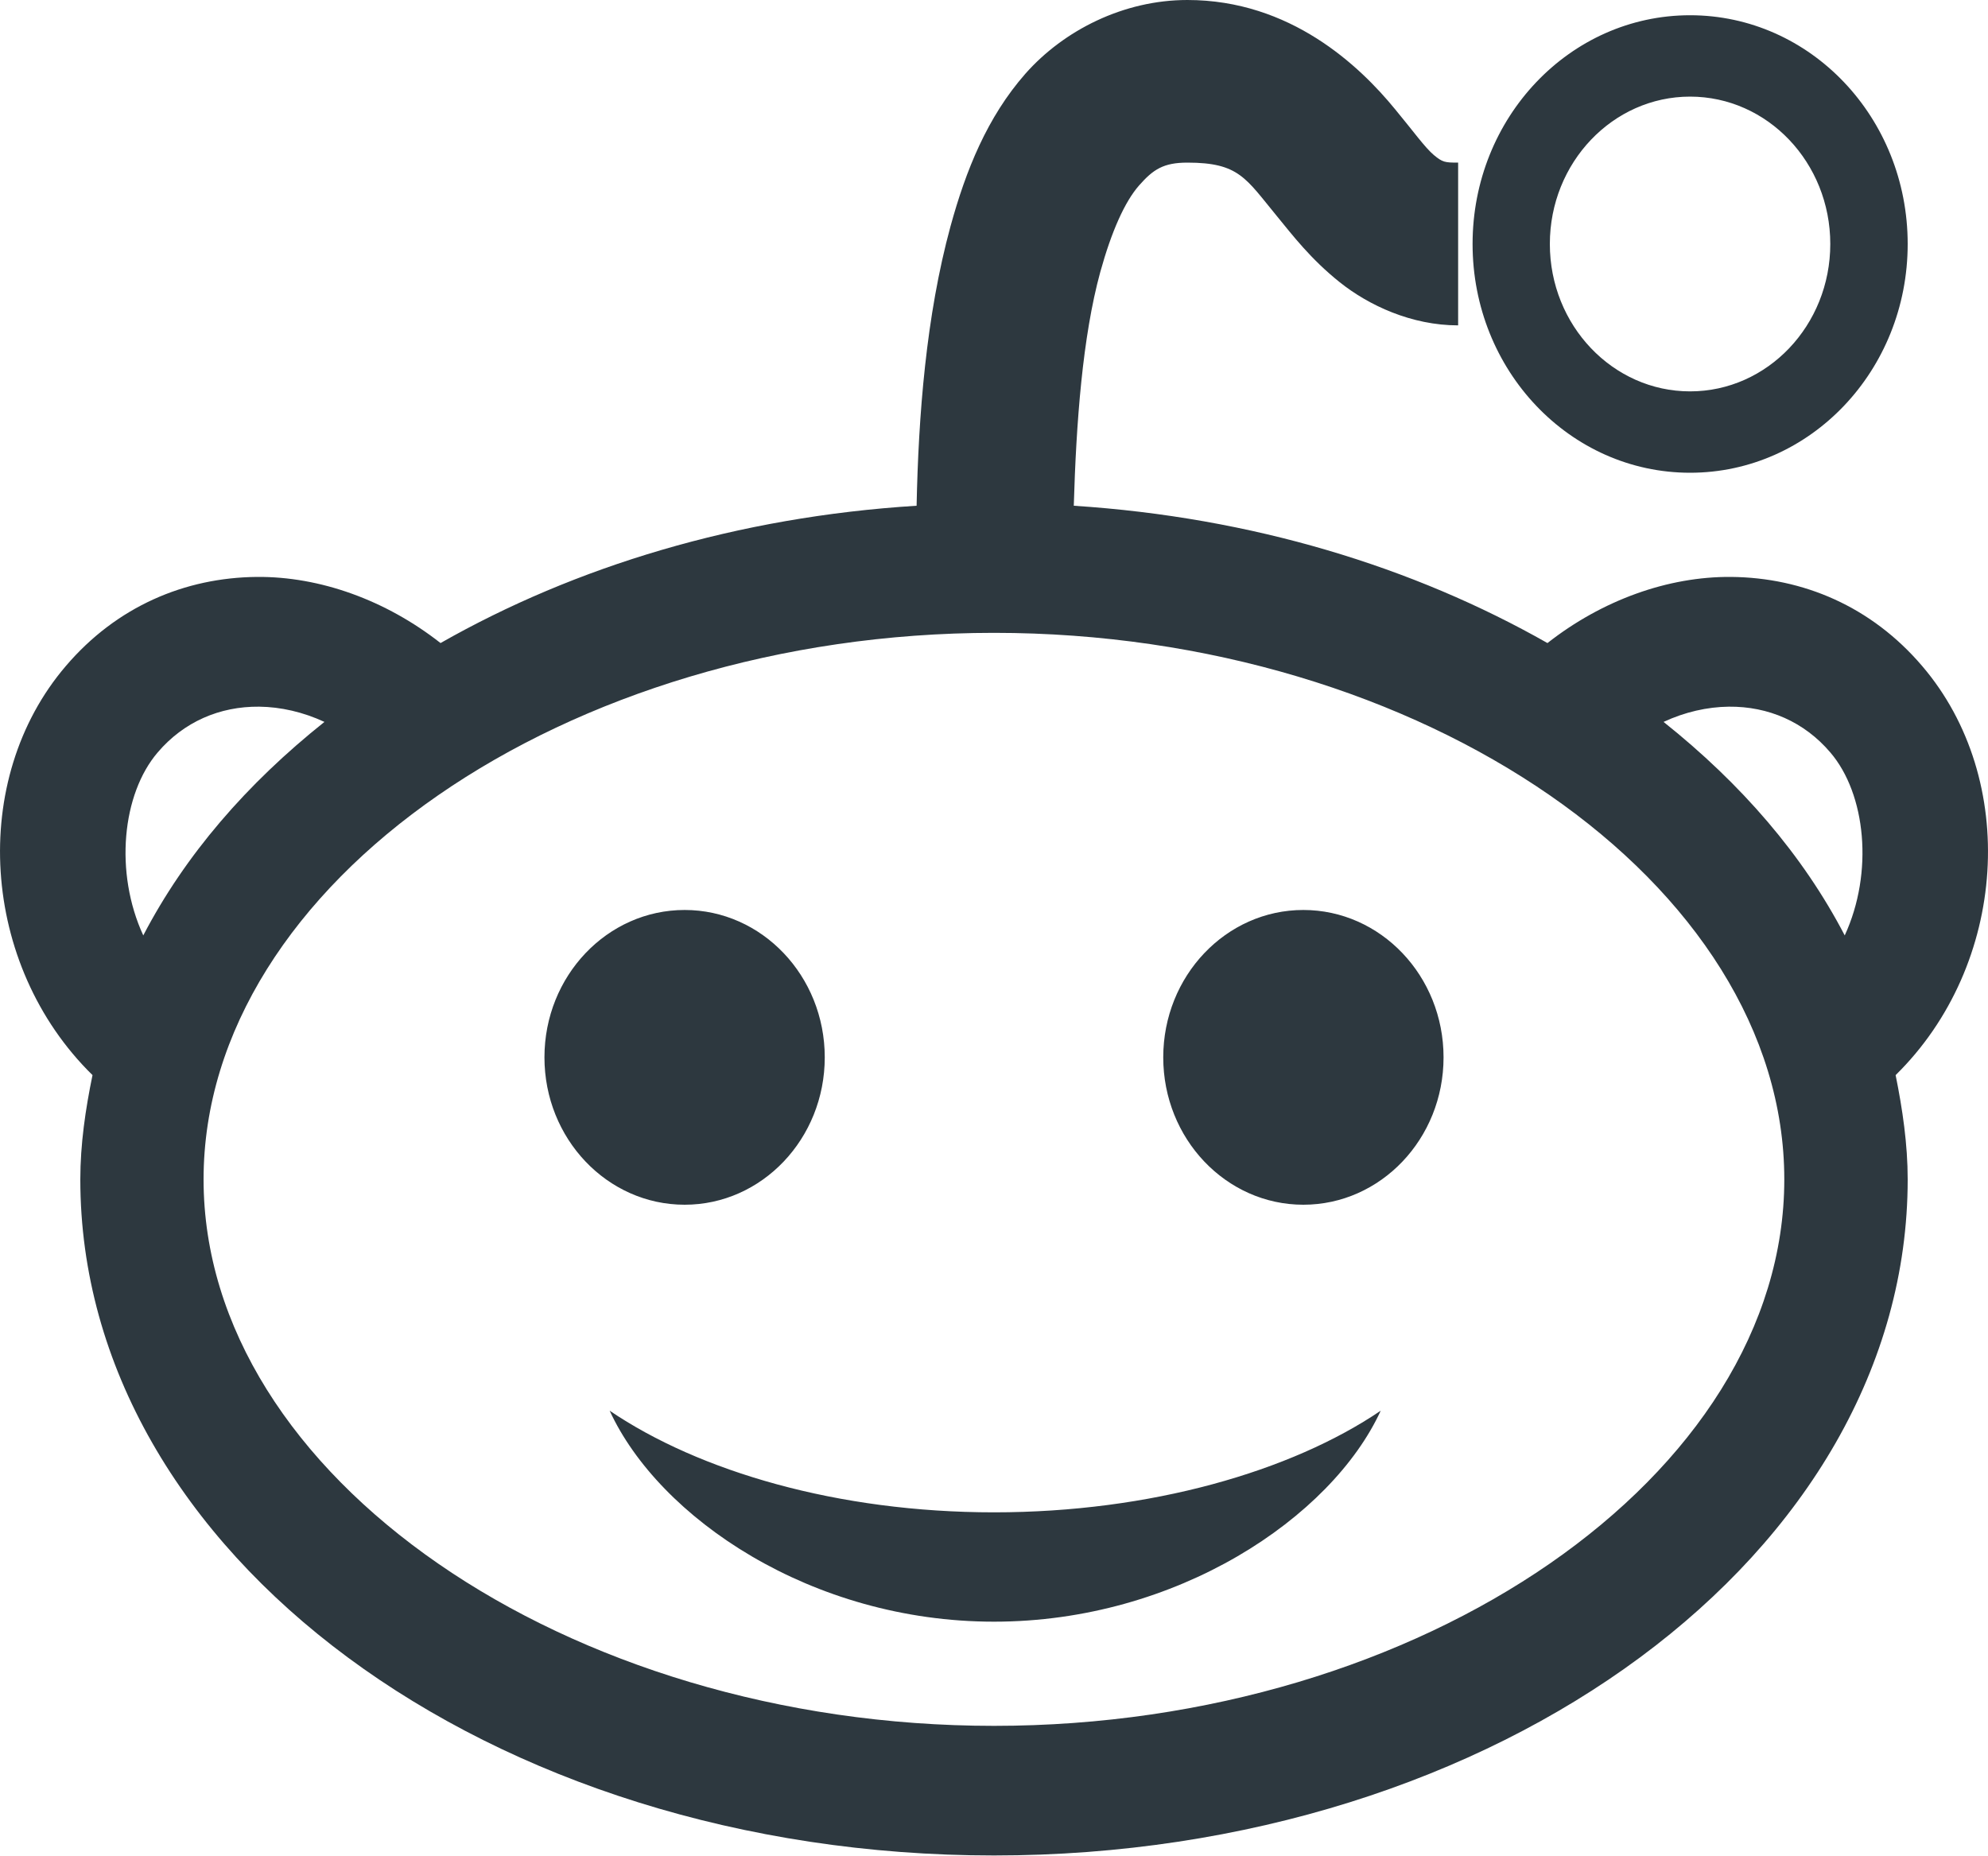
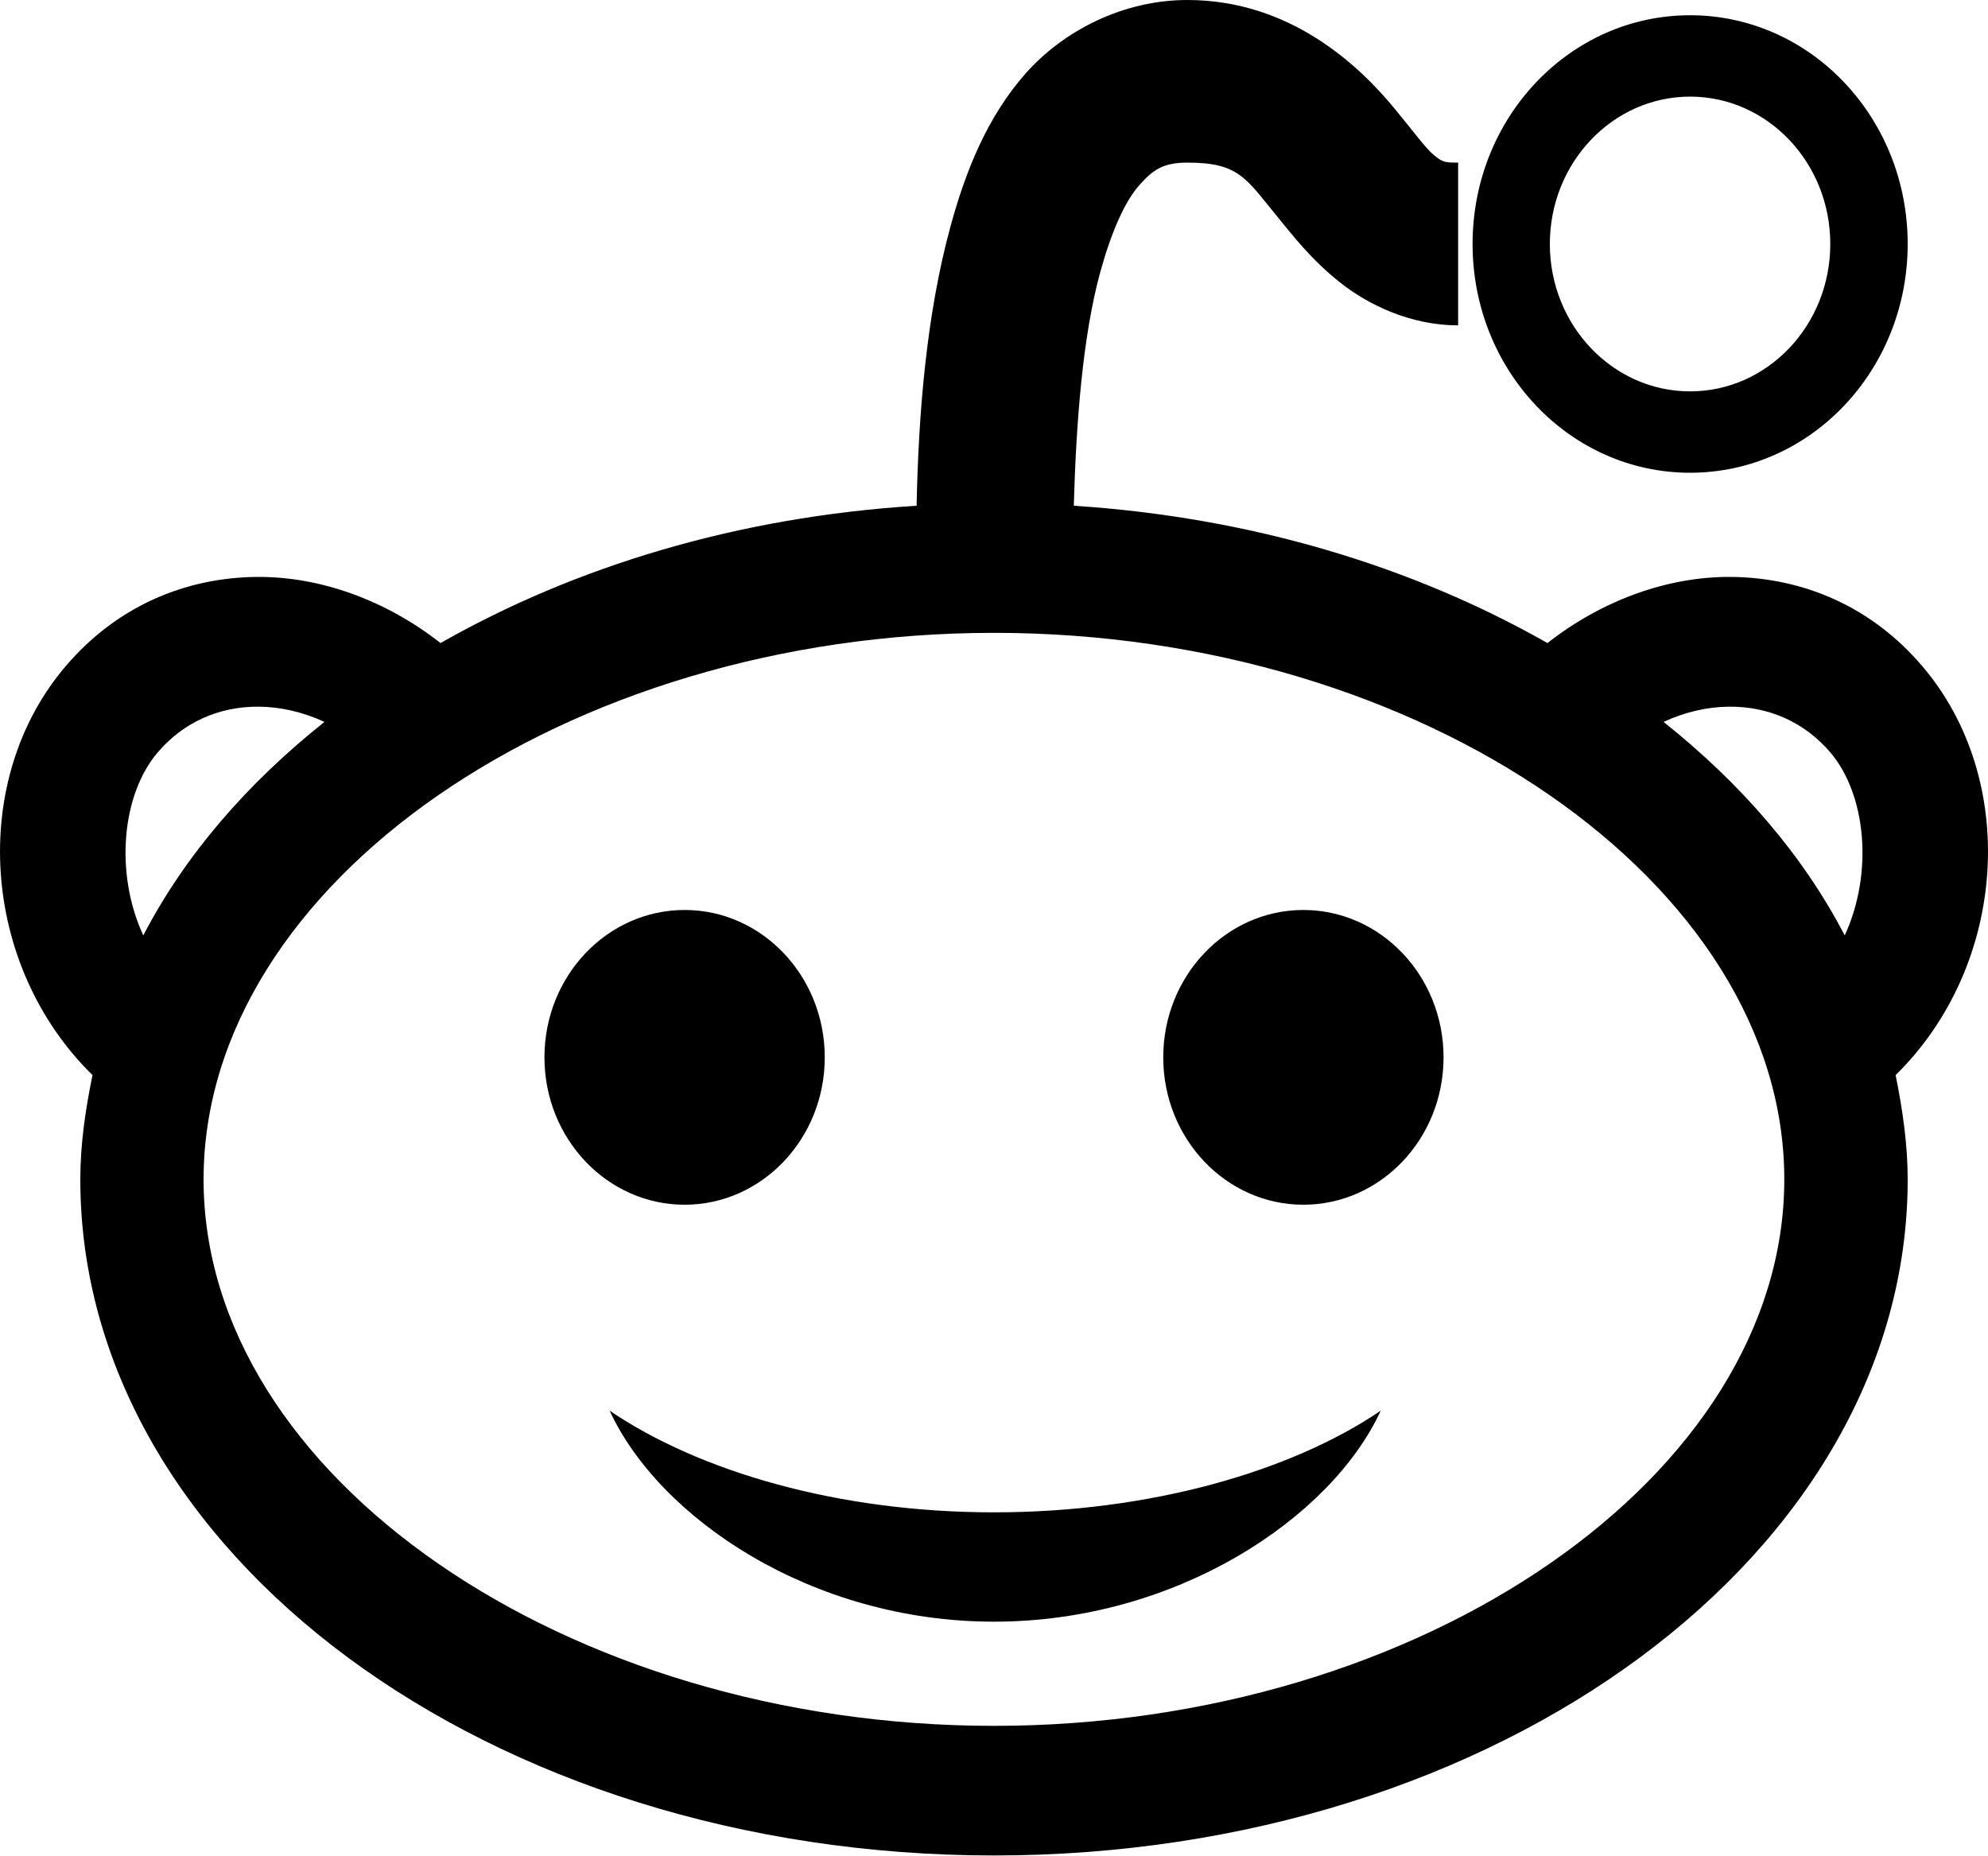
<svg xmlns="http://www.w3.org/2000/svg" width="15" height="14" viewBox="0 0 15 14" fill="none">
-   <path d="M8.959 0C8.478 0 8.027 0.228 7.737 0.556C7.448 0.885 7.288 1.285 7.172 1.707C6.987 2.385 6.93 3.138 6.916 3.816C5.565 3.9 4.34 4.274 3.324 4.852C2.911 4.528 2.414 4.349 1.938 4.353C1.395 4.358 0.88 4.576 0.497 5.025C-0.235 5.88 -0.15 7.28 0.698 8.112C0.645 8.369 0.606 8.633 0.606 8.899C0.606 11.718 3.693 14 7.5 14C11.307 14 14.394 11.715 14.394 8.899C14.394 8.633 14.355 8.369 14.303 8.112C15.15 7.28 15.235 5.88 14.503 5.025C14.12 4.576 13.605 4.358 13.062 4.353C12.586 4.349 12.089 4.528 11.676 4.852C10.664 4.277 9.447 3.903 8.102 3.816C8.12 3.191 8.168 2.541 8.302 2.052C8.387 1.745 8.487 1.522 8.594 1.4C8.701 1.278 8.779 1.227 8.959 1.227C9.349 1.227 9.399 1.345 9.634 1.63C9.752 1.774 9.889 1.954 10.108 2.129C10.327 2.304 10.65 2.455 11.002 2.455V1.227C10.903 1.227 10.885 1.225 10.819 1.17C10.753 1.115 10.662 0.988 10.527 0.825C10.258 0.496 9.736 0 8.959 0ZM12.752 0.115C11.845 0.115 11.111 0.887 11.111 1.841C11.111 2.795 11.845 3.567 12.752 3.567C13.66 3.567 14.394 2.795 14.394 1.841C14.394 0.887 13.66 0.115 12.752 0.115ZM12.752 0.729C13.336 0.729 13.81 1.227 13.81 1.841C13.81 2.455 13.336 2.953 12.752 2.953C12.169 2.953 11.694 2.455 11.694 1.841C11.694 1.227 12.169 0.729 12.752 0.729ZM7.5 4.775C10.73 4.775 13.463 6.667 13.463 8.899C13.463 11.133 10.73 13.022 7.5 13.022C4.27 13.022 1.536 11.133 1.536 8.899C1.536 6.667 4.27 4.775 7.5 4.775ZM1.956 5.332C2.118 5.334 2.286 5.372 2.448 5.447C1.862 5.914 1.397 6.451 1.081 7.058C0.862 6.583 0.921 5.991 1.19 5.677C1.386 5.447 1.657 5.329 1.956 5.332ZM13.044 5.332C13.343 5.329 13.614 5.447 13.81 5.677C14.079 5.991 14.138 6.583 13.919 7.058C13.603 6.451 13.138 5.914 12.552 5.447C12.713 5.372 12.882 5.334 13.044 5.332ZM5.166 6.866C4.582 6.866 4.108 7.364 4.108 7.978C4.108 8.592 4.582 9.09 5.166 9.09C5.749 9.09 6.223 8.592 6.223 7.978C6.223 7.364 5.749 6.866 5.166 6.866ZM9.834 6.866C9.251 6.866 8.777 7.364 8.777 7.978C8.777 8.592 9.251 9.09 9.834 9.09C10.418 9.09 10.892 8.592 10.892 7.978C10.892 7.364 10.418 6.866 9.834 6.866ZM4.6 10.644C4.972 11.452 6.121 12.236 7.5 12.236C8.879 12.236 10.046 11.452 10.418 10.644C9.743 11.102 8.679 11.411 7.5 11.411C6.321 11.411 5.275 11.102 4.6 10.644Z" fill="#2D383F" />
+   <path d="M8.959 0C8.478 0 8.027 0.228 7.737 0.556C7.448 0.885 7.288 1.285 7.172 1.707C6.987 2.385 6.93 3.138 6.916 3.816C5.565 3.9 4.34 4.274 3.324 4.852C2.911 4.528 2.414 4.349 1.938 4.353C1.395 4.358 0.88 4.576 0.497 5.025C-0.235 5.88 -0.15 7.28 0.698 8.112C0.645 8.369 0.606 8.633 0.606 8.899C0.606 11.718 3.693 14 7.5 14C11.307 14 14.394 11.715 14.394 8.899C14.394 8.633 14.355 8.369 14.303 8.112C15.15 7.28 15.235 5.88 14.503 5.025C14.12 4.576 13.605 4.358 13.062 4.353C12.586 4.349 12.089 4.528 11.676 4.852C10.664 4.277 9.447 3.903 8.102 3.816C8.12 3.191 8.168 2.541 8.302 2.052C8.387 1.745 8.487 1.522 8.594 1.4C8.701 1.278 8.779 1.227 8.959 1.227C9.349 1.227 9.399 1.345 9.634 1.63C9.752 1.774 9.889 1.954 10.108 2.129C10.327 2.304 10.65 2.455 11.002 2.455V1.227C10.903 1.227 10.885 1.225 10.819 1.17C10.753 1.115 10.662 0.988 10.527 0.825C10.258 0.496 9.736 0 8.959 0ZM12.752 0.115C11.845 0.115 11.111 0.887 11.111 1.841C11.111 2.795 11.845 3.567 12.752 3.567C13.66 3.567 14.394 2.795 14.394 1.841C14.394 0.887 13.66 0.115 12.752 0.115ZM12.752 0.729C13.336 0.729 13.81 1.227 13.81 1.841C13.81 2.455 13.336 2.953 12.752 2.953C12.169 2.953 11.694 2.455 11.694 1.841C11.694 1.227 12.169 0.729 12.752 0.729ZM7.5 4.775C10.73 4.775 13.463 6.667 13.463 8.899C13.463 11.133 10.73 13.022 7.5 13.022C4.27 13.022 1.536 11.133 1.536 8.899C1.536 6.667 4.27 4.775 7.5 4.775ZM1.956 5.332C2.118 5.334 2.286 5.372 2.448 5.447C1.862 5.914 1.397 6.451 1.081 7.058C0.862 6.583 0.921 5.991 1.19 5.677C1.386 5.447 1.657 5.329 1.956 5.332ZM13.044 5.332C13.343 5.329 13.614 5.447 13.81 5.677C14.079 5.991 14.138 6.583 13.919 7.058C13.603 6.451 13.138 5.914 12.552 5.447C12.713 5.372 12.882 5.334 13.044 5.332ZM5.166 6.866C4.582 6.866 4.108 7.364 4.108 7.978C4.108 8.592 4.582 9.09 5.166 9.09C5.749 9.09 6.223 8.592 6.223 7.978C6.223 7.364 5.749 6.866 5.166 6.866ZM9.834 6.866C9.251 6.866 8.777 7.364 8.777 7.978C8.777 8.592 9.251 9.09 9.834 9.09C10.418 9.09 10.892 8.592 10.892 7.978C10.892 7.364 10.418 6.866 9.834 6.866ZM4.6 10.644C4.972 11.452 6.121 12.236 7.5 12.236C8.879 12.236 10.046 11.452 10.418 10.644C9.743 11.102 8.679 11.411 7.5 11.411C6.321 11.411 5.275 11.102 4.6 10.644Z" fill="currentColor" />
</svg>
